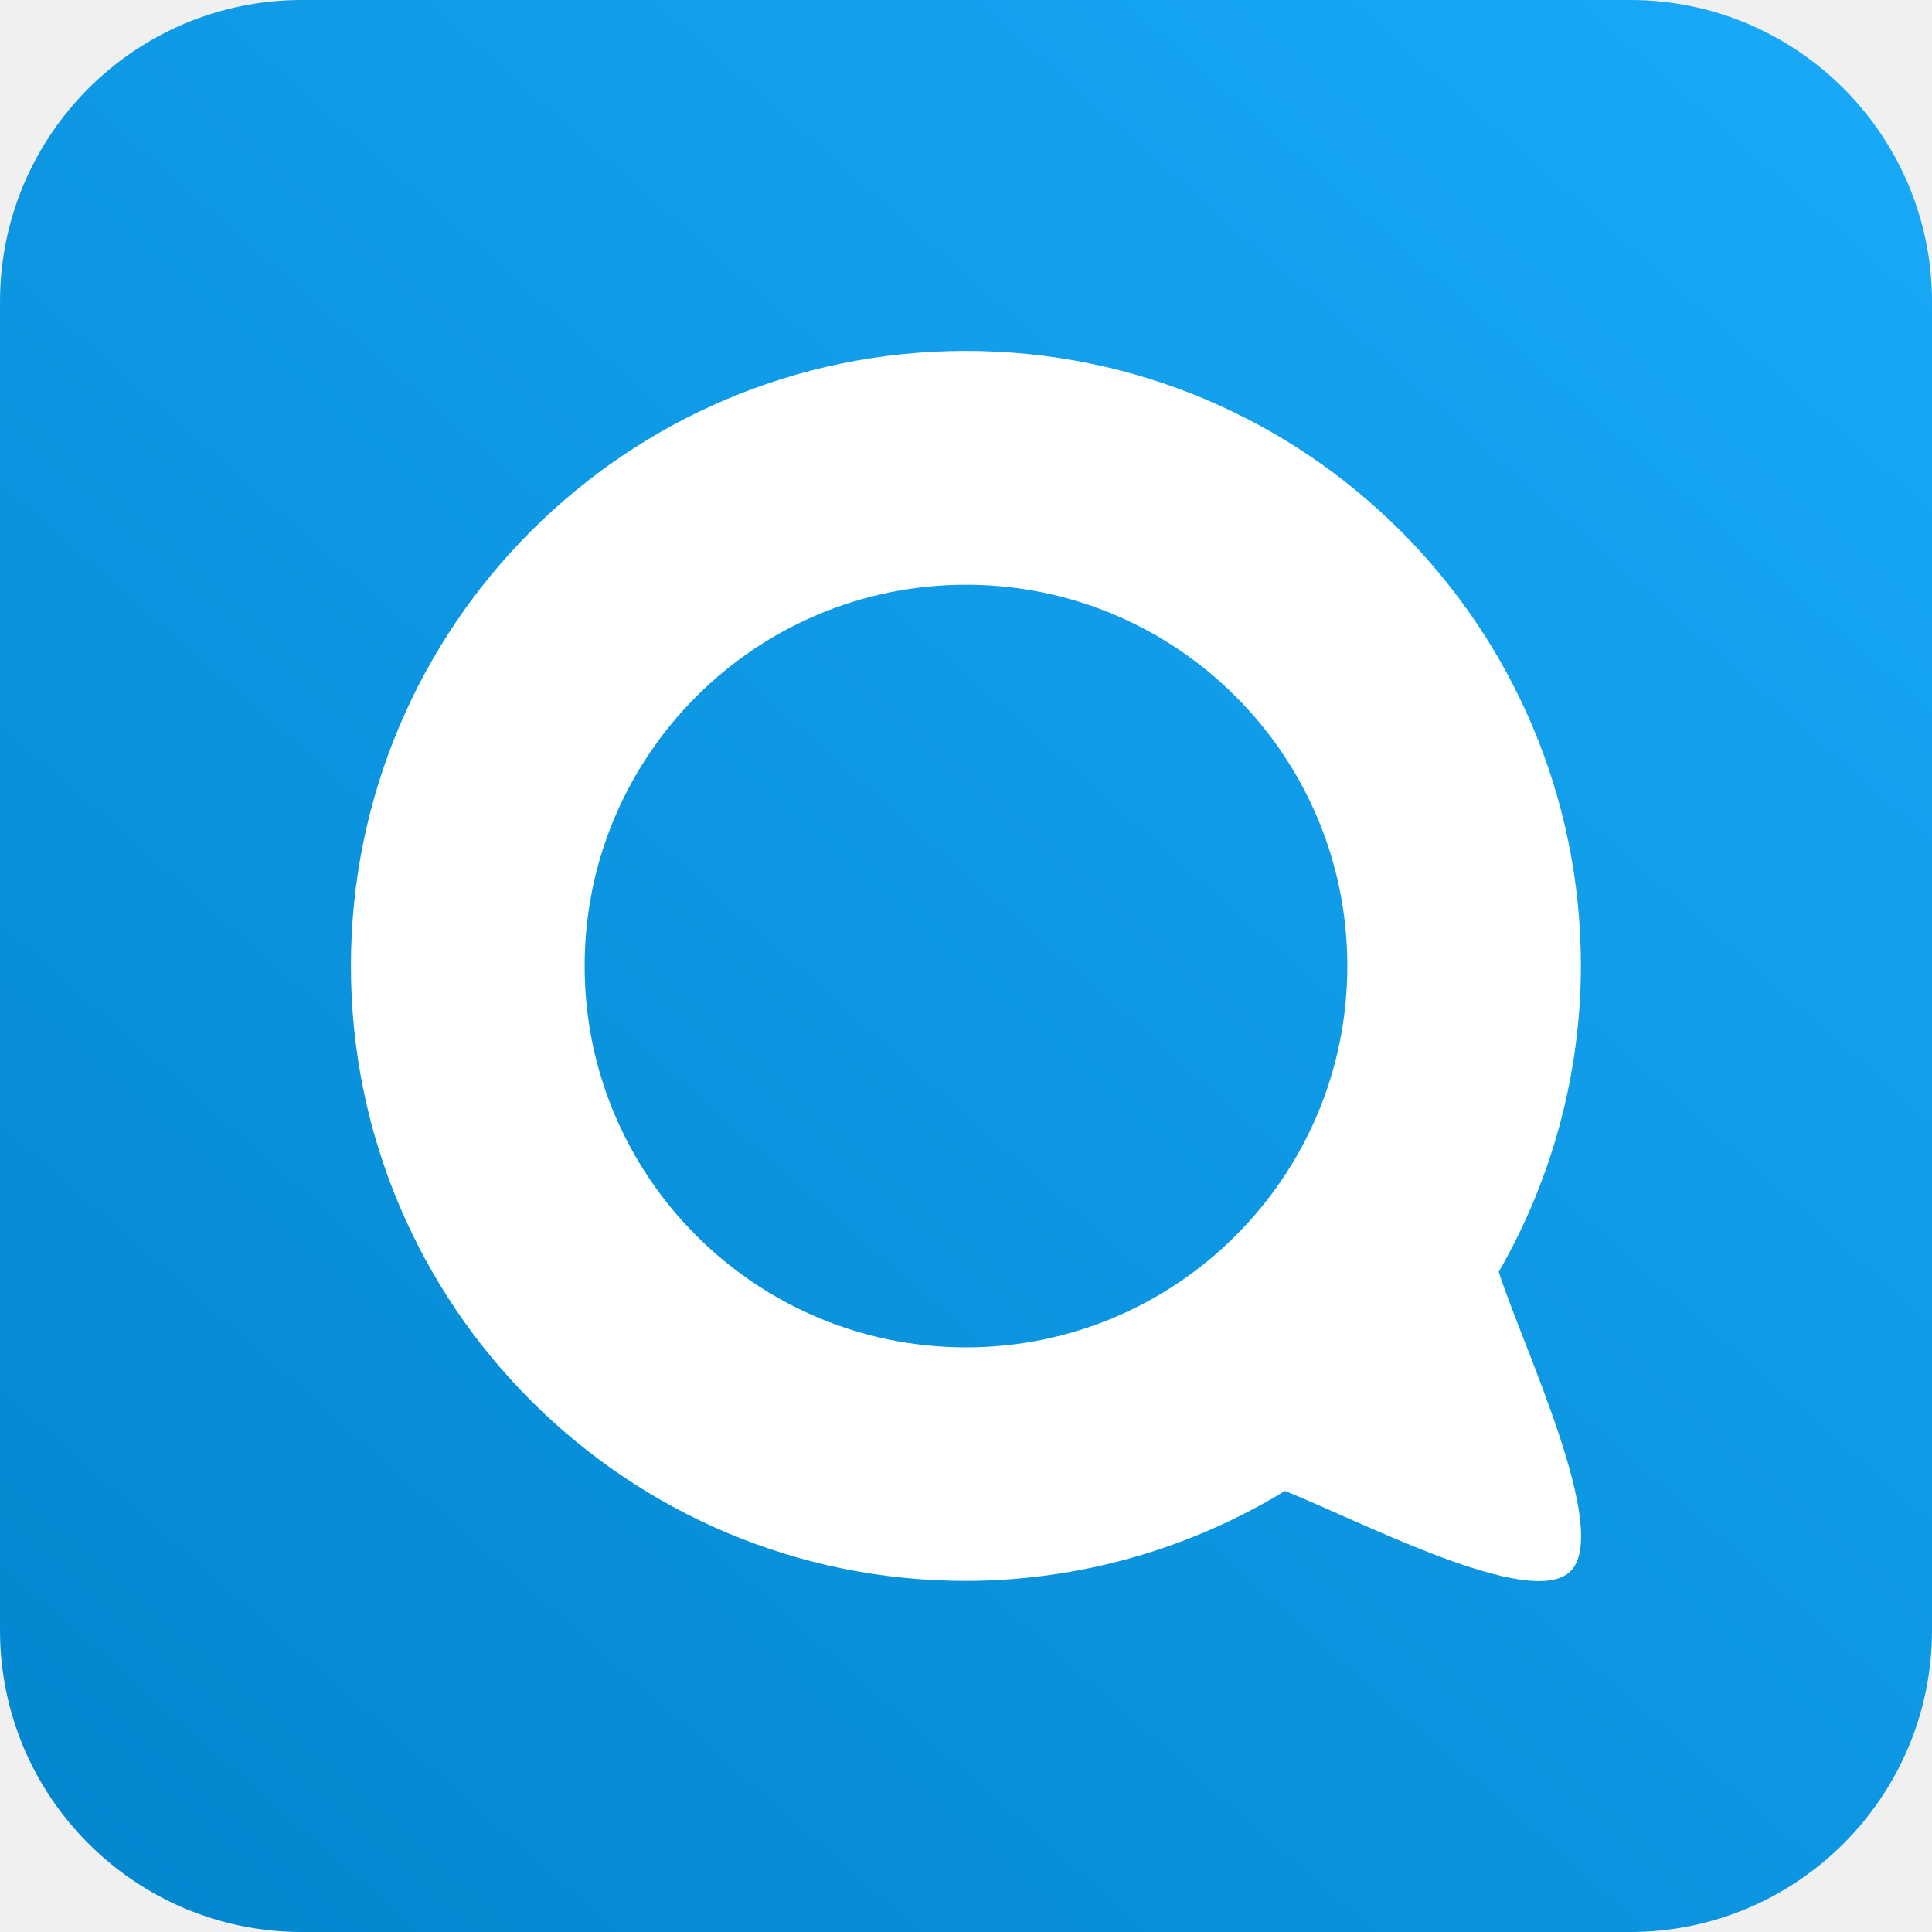
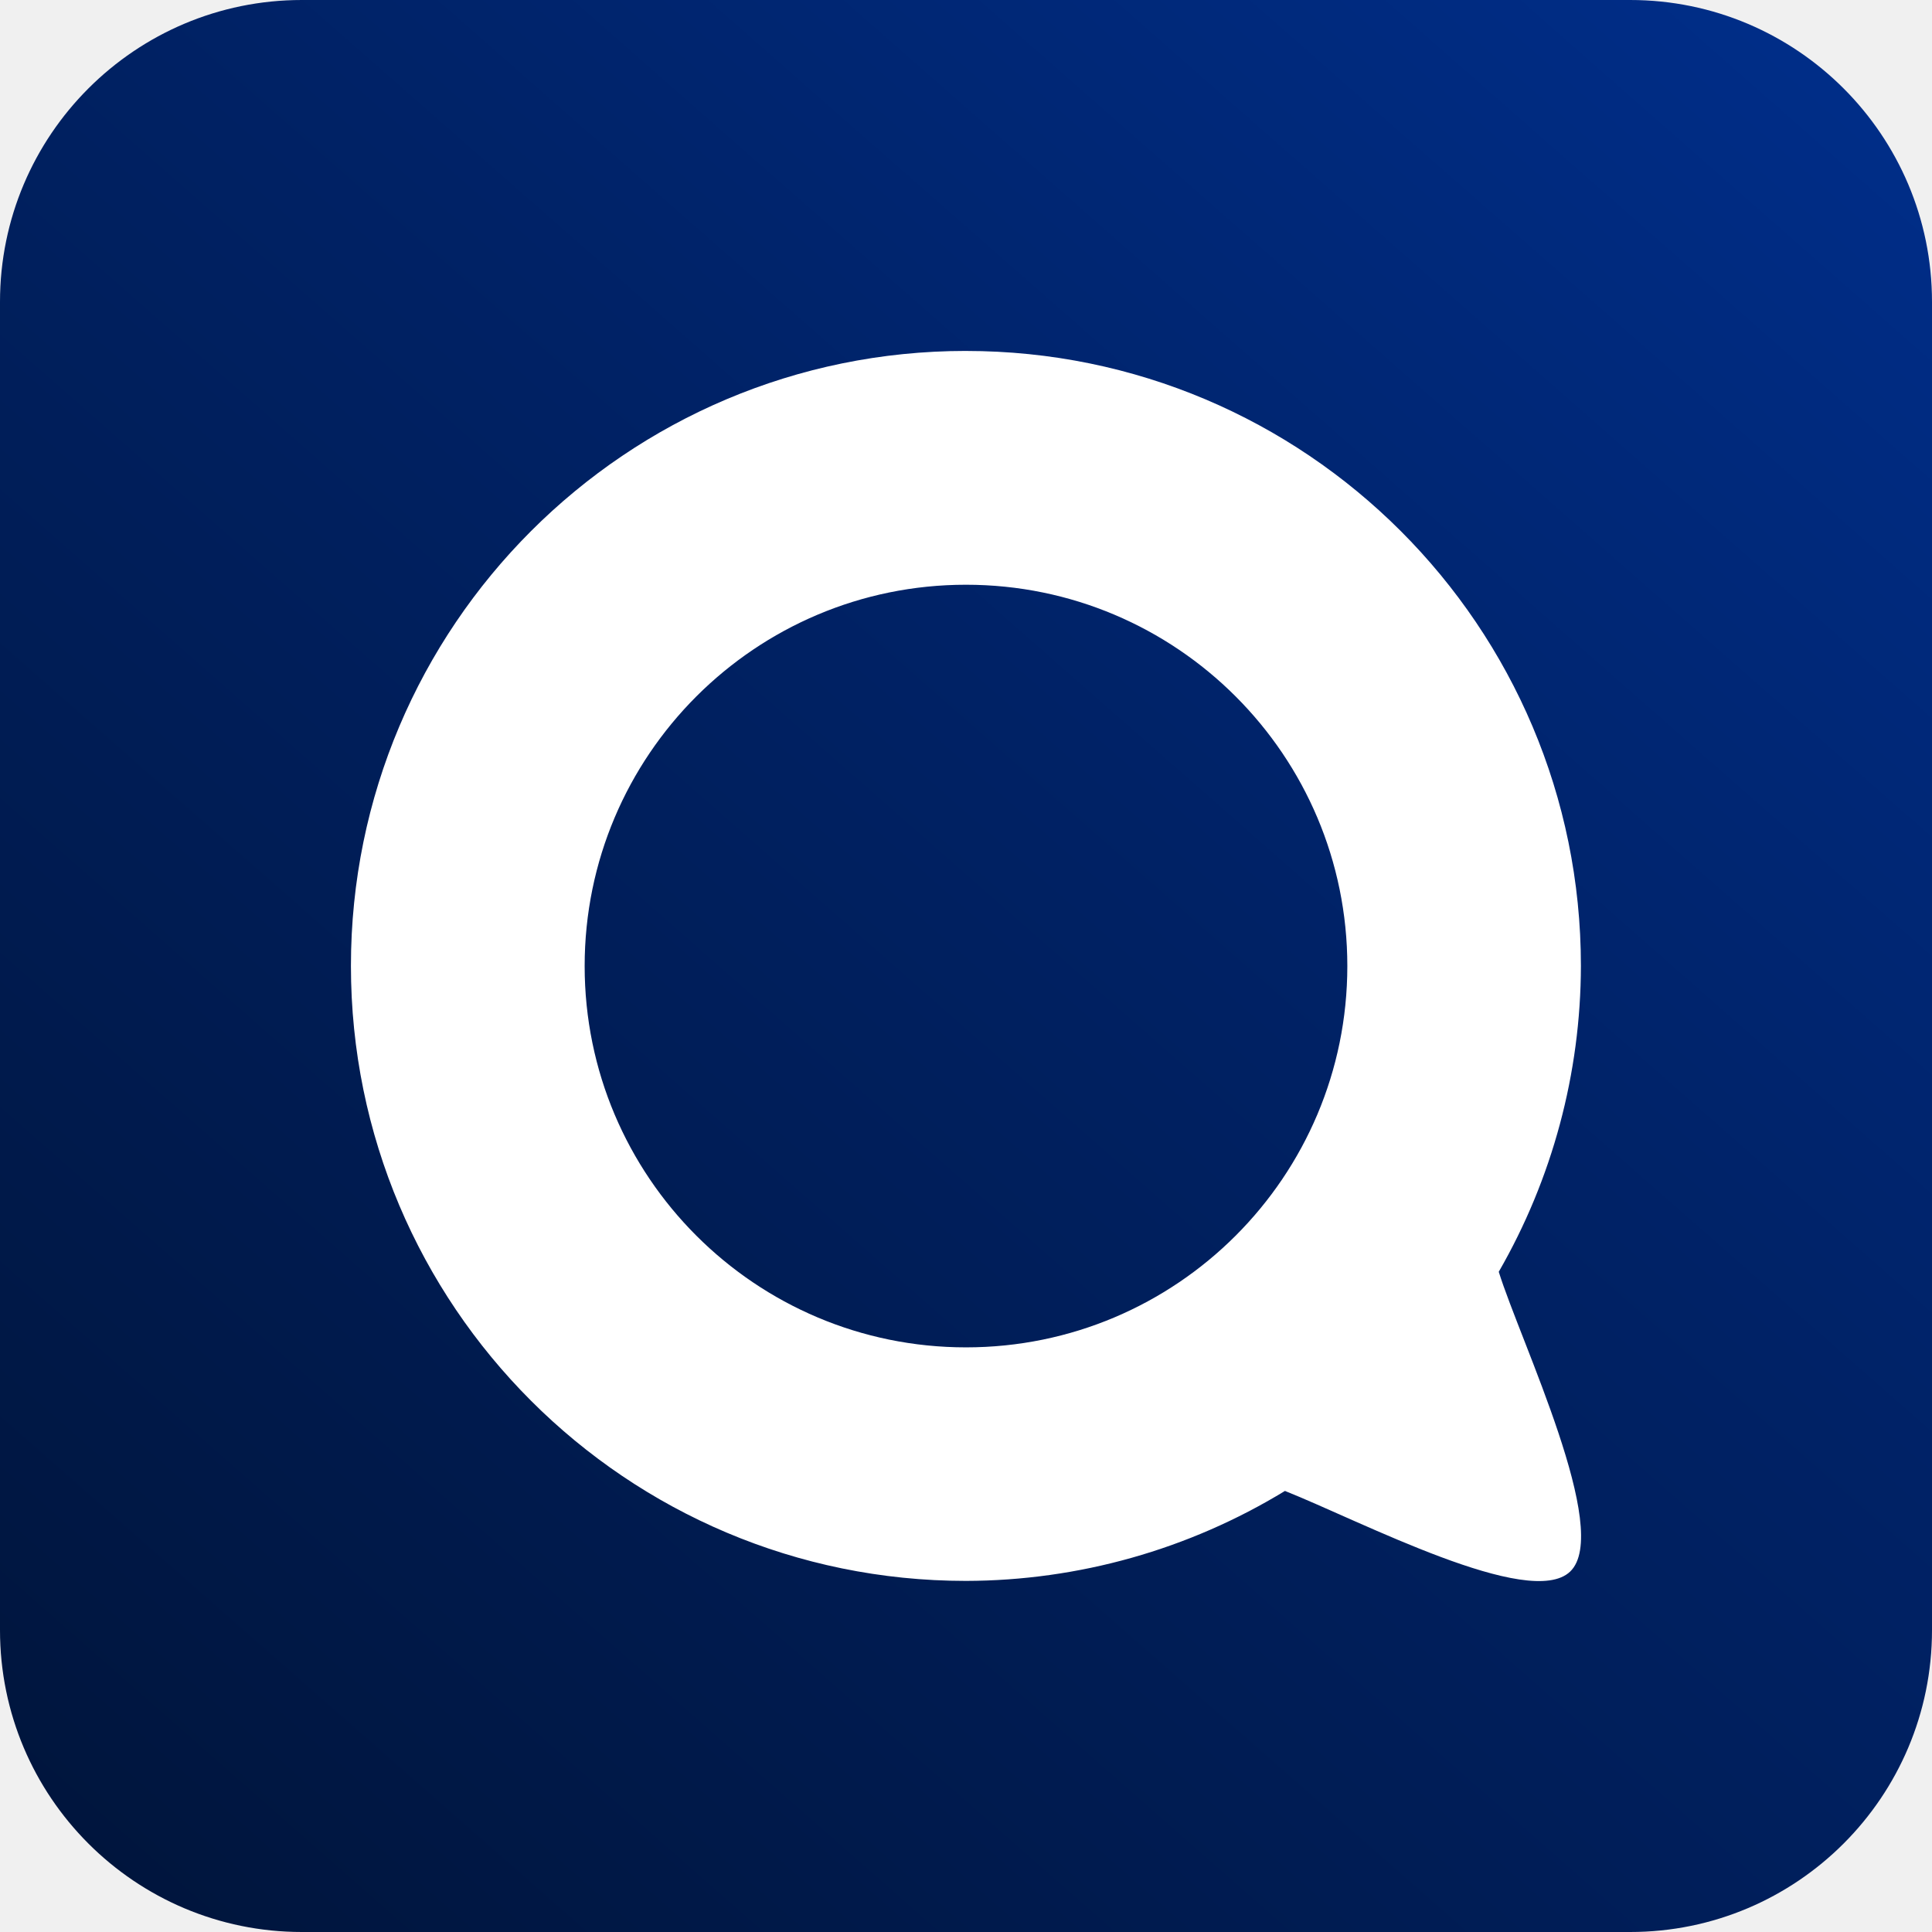
<svg xmlns="http://www.w3.org/2000/svg" id="svg19" xml:space="preserve" viewBox="0 0 1024 1024" version="1.1" stroke-miterlimit="1.414" stroke-linejoin="round" fill-rule="evenodd" clip-rule="evenodd">
  <defs id="defs15">
    <linearGradient gradientUnits="userSpaceOnUse" gradientTransform="matrix(8.96 0 0 8.96 -7.8457e-5 .00019795)" y2="-7.6294e-6" y1="150" x2="150" x1="18.23" id="a">
-       <stop id="stop10" offset="0" stop-color="#0082c9" />
-       <stop id="stop12" offset="1" stop-color="#1cafff" />
+       <stop id="stop10" offset="0" stop-color="#001233" />
+       <stop id="stop11" offset="0.55" stop-color="#002266" />
+       <stop id="stop12" offset="1" stop-color="#003399" />
    </linearGradient>
  </defs>
  <rect id="rect17" fill-rule="evenodd" fill="url(#a)" height="1024" width="1024" rx="160" />
  <path style="fill:#ffffff" d="M 511.959,186 A 325.964,325.951 0 0 0 186,511.96 325.964,325.951 0 0 0 511.959,837.911 325.964,325.951 0 0 0 681.049,790.225 c 40.062,15.919 129.798,63.147 151.155,42.747 22.318,-21.312 -26.201,-121.618 -37.833,-158.891 A 325.964,325.951 0 0 0 837.915,511.958 325.964,325.951 0 0 0 511.96,186.011 Z m 0.037,123.923 A 202.118,202.112 0 0 1 714.114,512.035 202.118,202.112 0 0 1 511.996,714.132 202.118,202.112 0 0 1 309.879,512.035 202.118,202.112 0 0 1 511.996,309.923 Z" stroke-width="0.14" fill="#000" id="path25" />
</svg>
